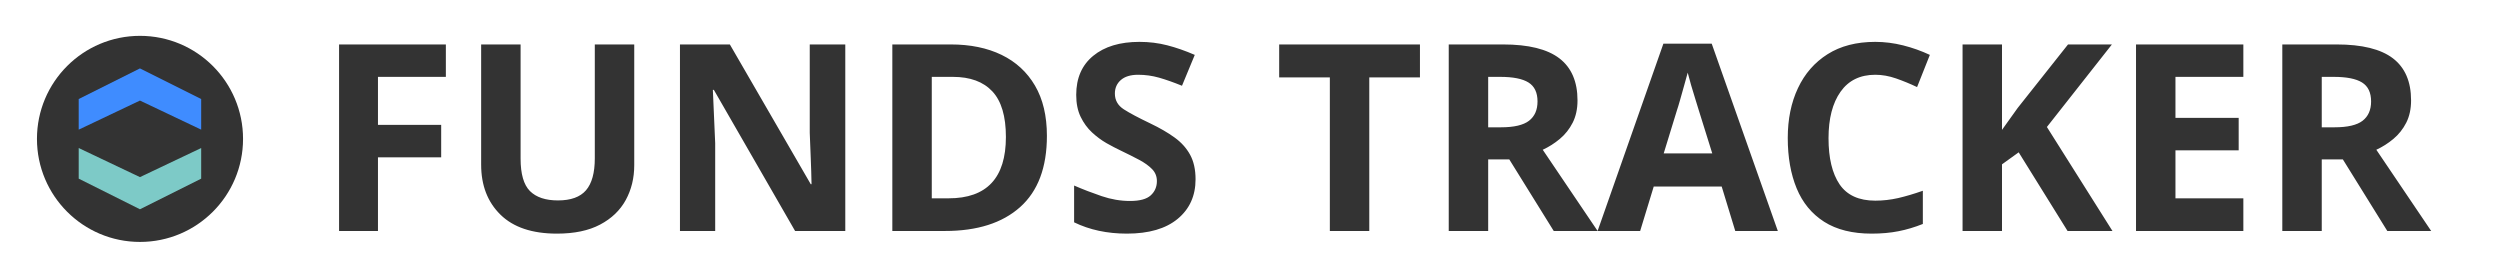
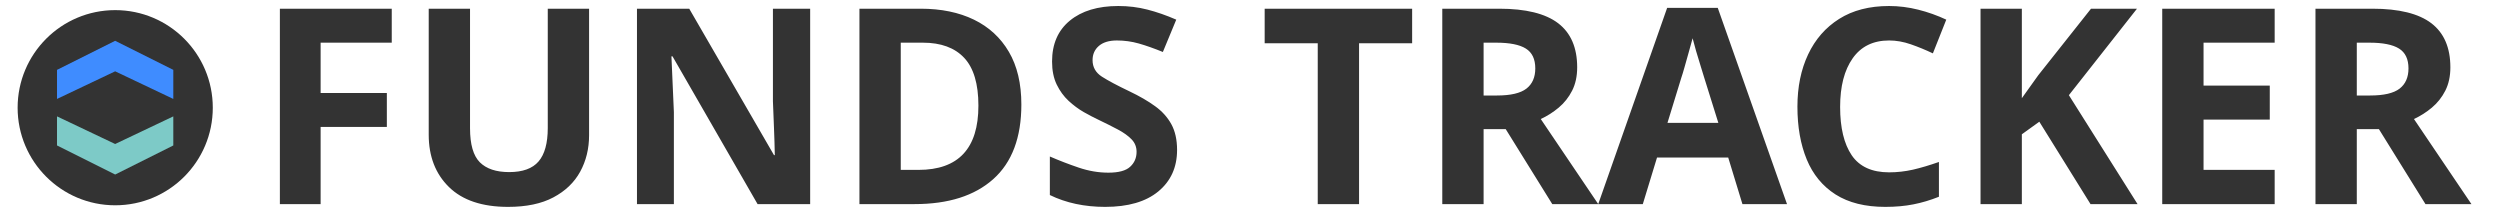
- <svg xmlns="http://www.w3.org/2000/svg" width="100%" height="100%" viewBox="0 0 1800 200" version="1.1" xml:space="preserve" style="fill-rule:evenodd;clip-rule:evenodd;stroke-linecap:round;stroke-miterlimit:1.5;">
-   <g transform="matrix(3.59191,0,0,3.59191,-1084.71,-906.386)">
+ <svg xmlns="http://www.w3.org/2000/svg" width="100%" height="100%" viewBox="0 0 1800 155" version="1.1" xml:space="preserve" style="fill-rule:evenodd;clip-rule:evenodd;stroke-linecap:round;stroke-miterlimit:1.5;">
+   <g transform="matrix(3.76262,0,0,3.76262,-1190.48,-976.718)">
    <text x="365.235px" y="298.639px" style="font-family:'Poppins-Bold', 'Poppins';font-weight:700;font-size:52.362px;fill:rgb(51,51,51);">FUNDS TRACKER</text>
  </g>
-   <g transform="matrix(0.1279,0,0,0.1279,100.8,100)">
-     <g transform="matrix(1,0,0,1,-640,-640)">
-       <g transform="matrix(0.962745,0,0,0.962745,23.8433,23.8433)">
+   <g transform="matrix(0.118083,0,0,0.118083,82.95,77.55)">
+     <g transform="matrix(1,0,0,1,-600,-600)">
+       <g transform="matrix(0.987538,0,0,0.987538,-32.0242,-32.0242)">
        <circle cx="640" cy="640" r="602.509" style="fill:rgb(51,51,51);" />
      </g>
-       <g transform="matrix(0.771642,0,0,0.771642,149.578,159.362)">
-         <g>
-           <g>
+       <g transform="matrix(0.793491,0,0,0.793491,600,600)">
+         <g transform="matrix(1,0,0,1,-488.5,-555.5)">
+           <g transform="matrix(1,0,0,1,-147.056,-67.3771)">
            <g transform="matrix(1.11698,0,0,1.11698,-35.0255,-159.384)">
              <path d="M200,640L200,440L600,240L1000,440L1000,640L600,450L200,640Z" style="fill:none;stroke:black;stroke-opacity:0;stroke-width:41.03px;" />
              <path d="M200,640L200,440L600,240L1000,440L1000,640L600,450L200,640Z" style="fill:rgb(63,140,255);" />
            </g>
            <g transform="matrix(1.11698,0,0,-1.11698,-35.0255,1404.38)">
              <path d="M200,640L200,440L600,240L1000,440L1000,640L600,450L200,640Z" style="fill:none;stroke:black;stroke-opacity:0;stroke-width:41.03px;" />
              <path d="M200,640L200,440L600,240L1000,440L1000,640L600,450L200,640Z" style="fill:rgb(125,202,199);" />
            </g>
          </g>
        </g>
      </g>
    </g>
  </g>
</svg>
